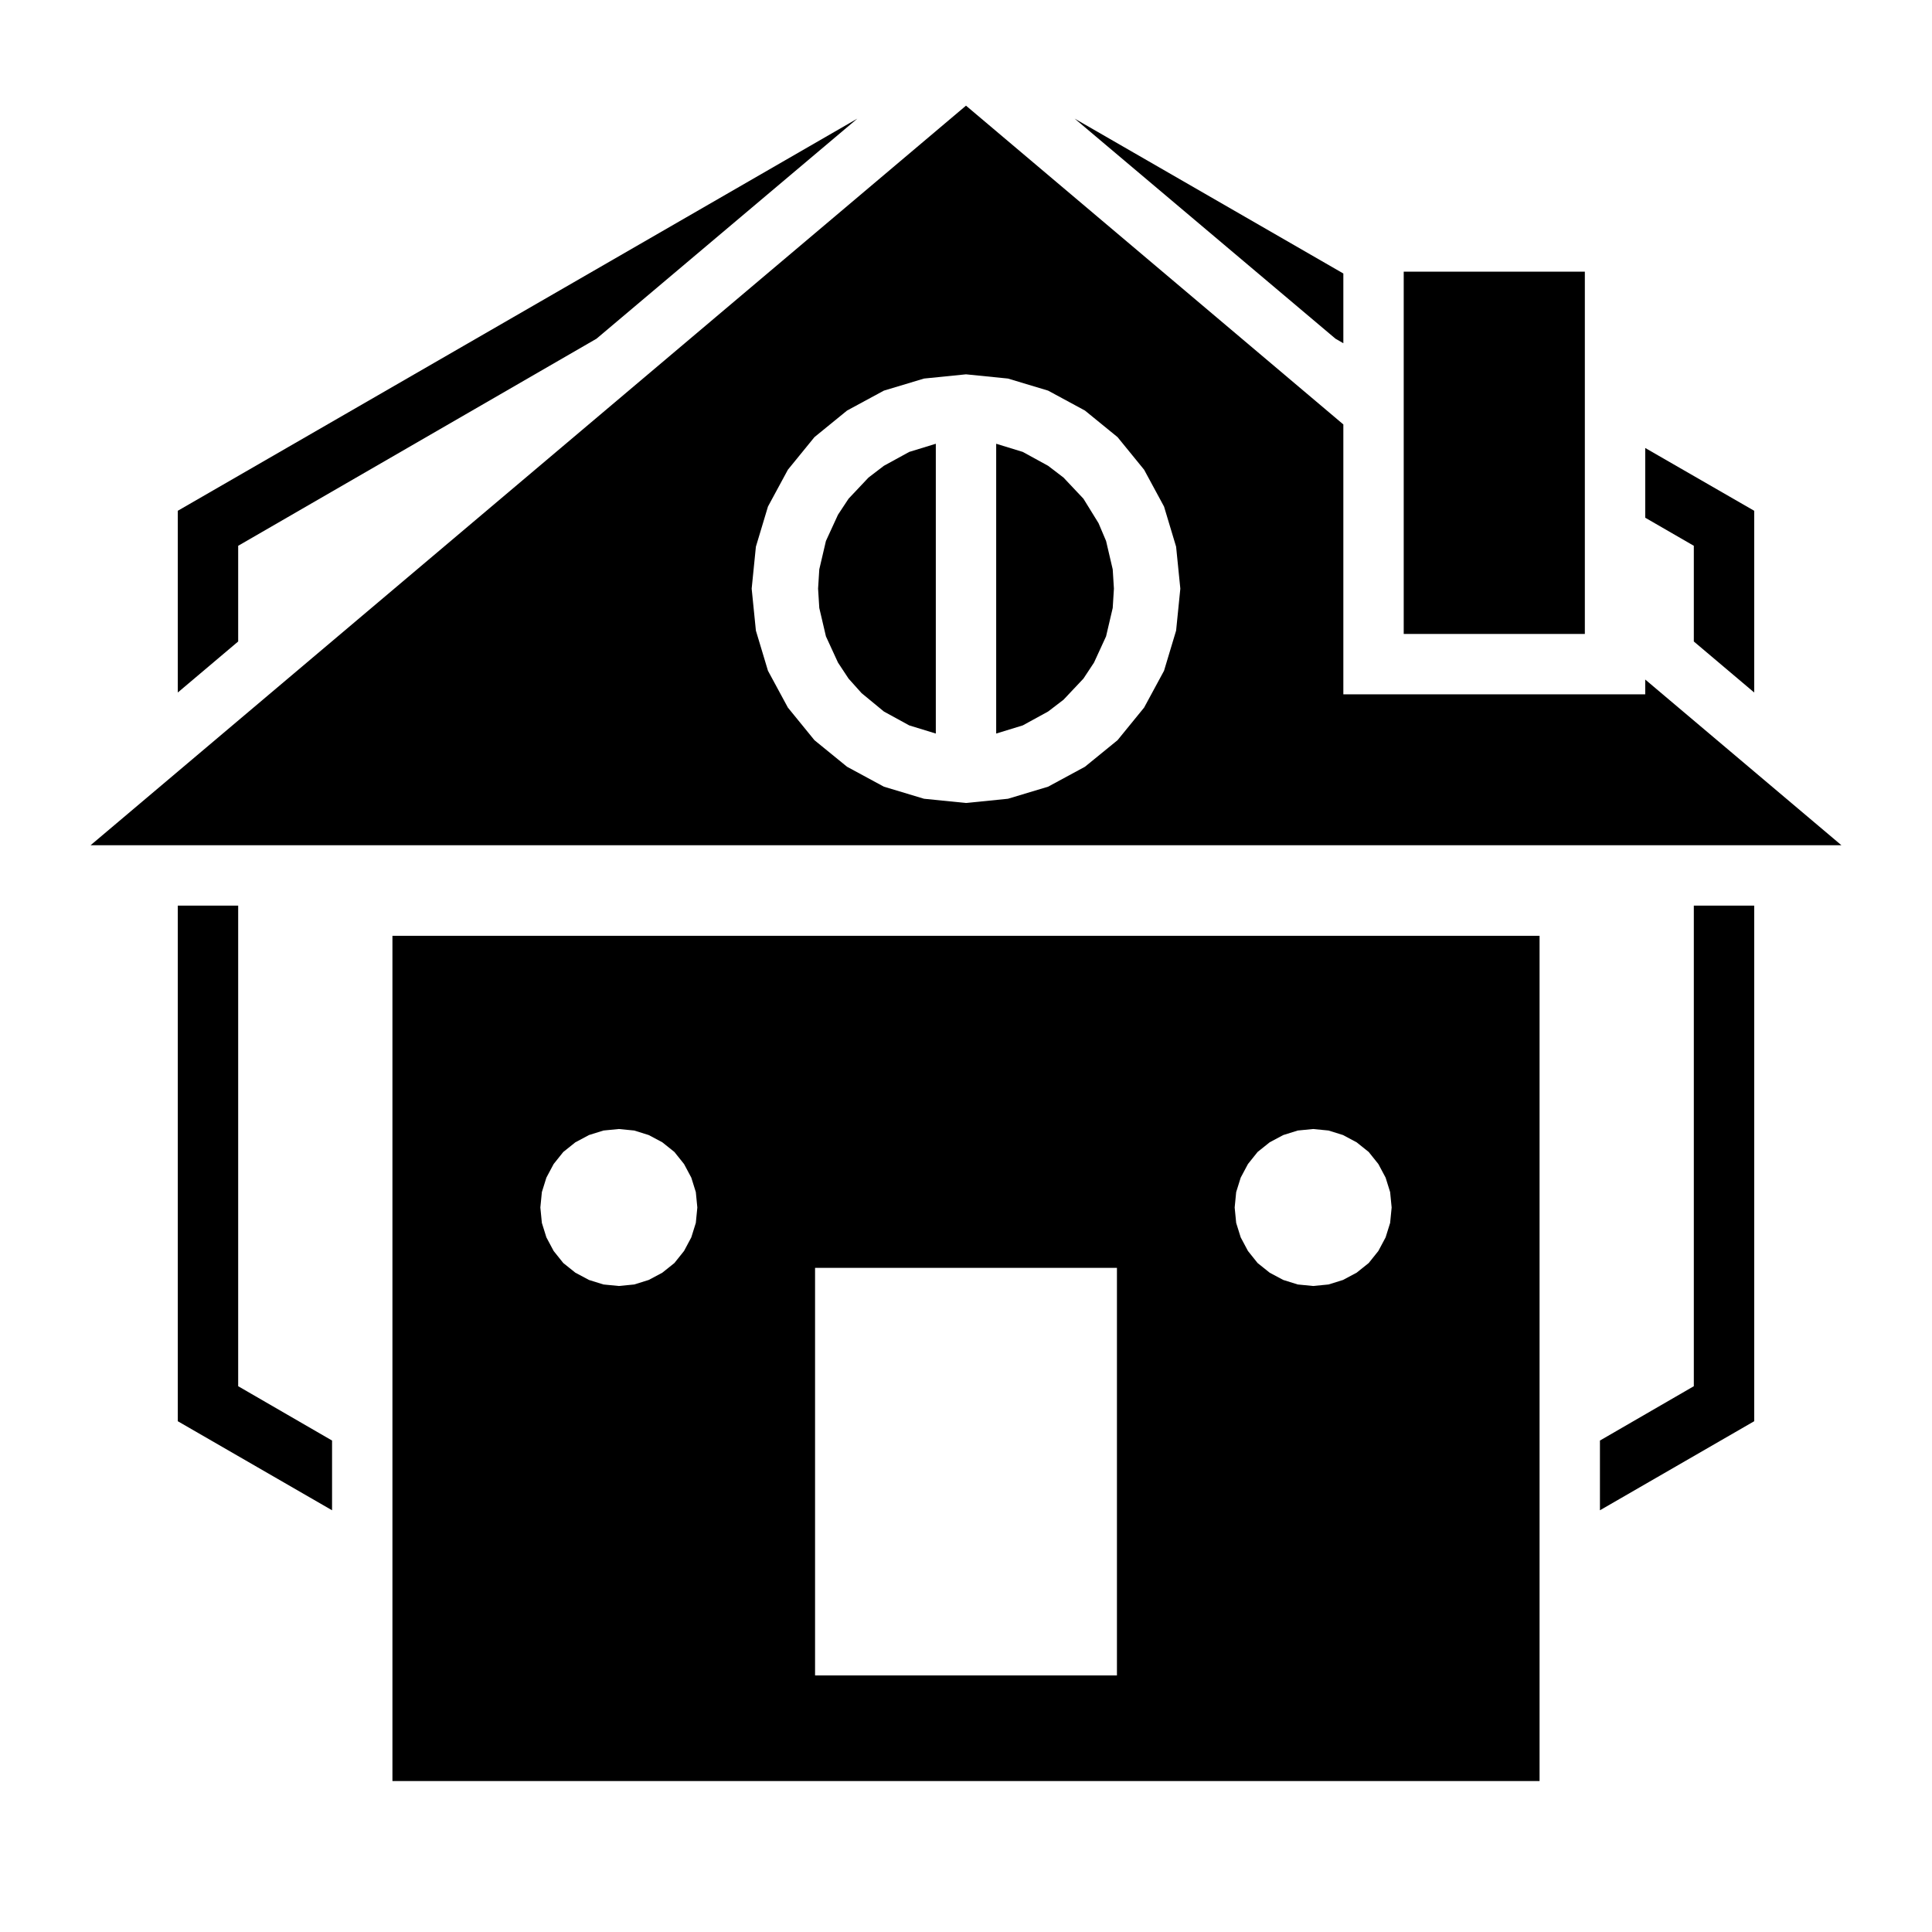
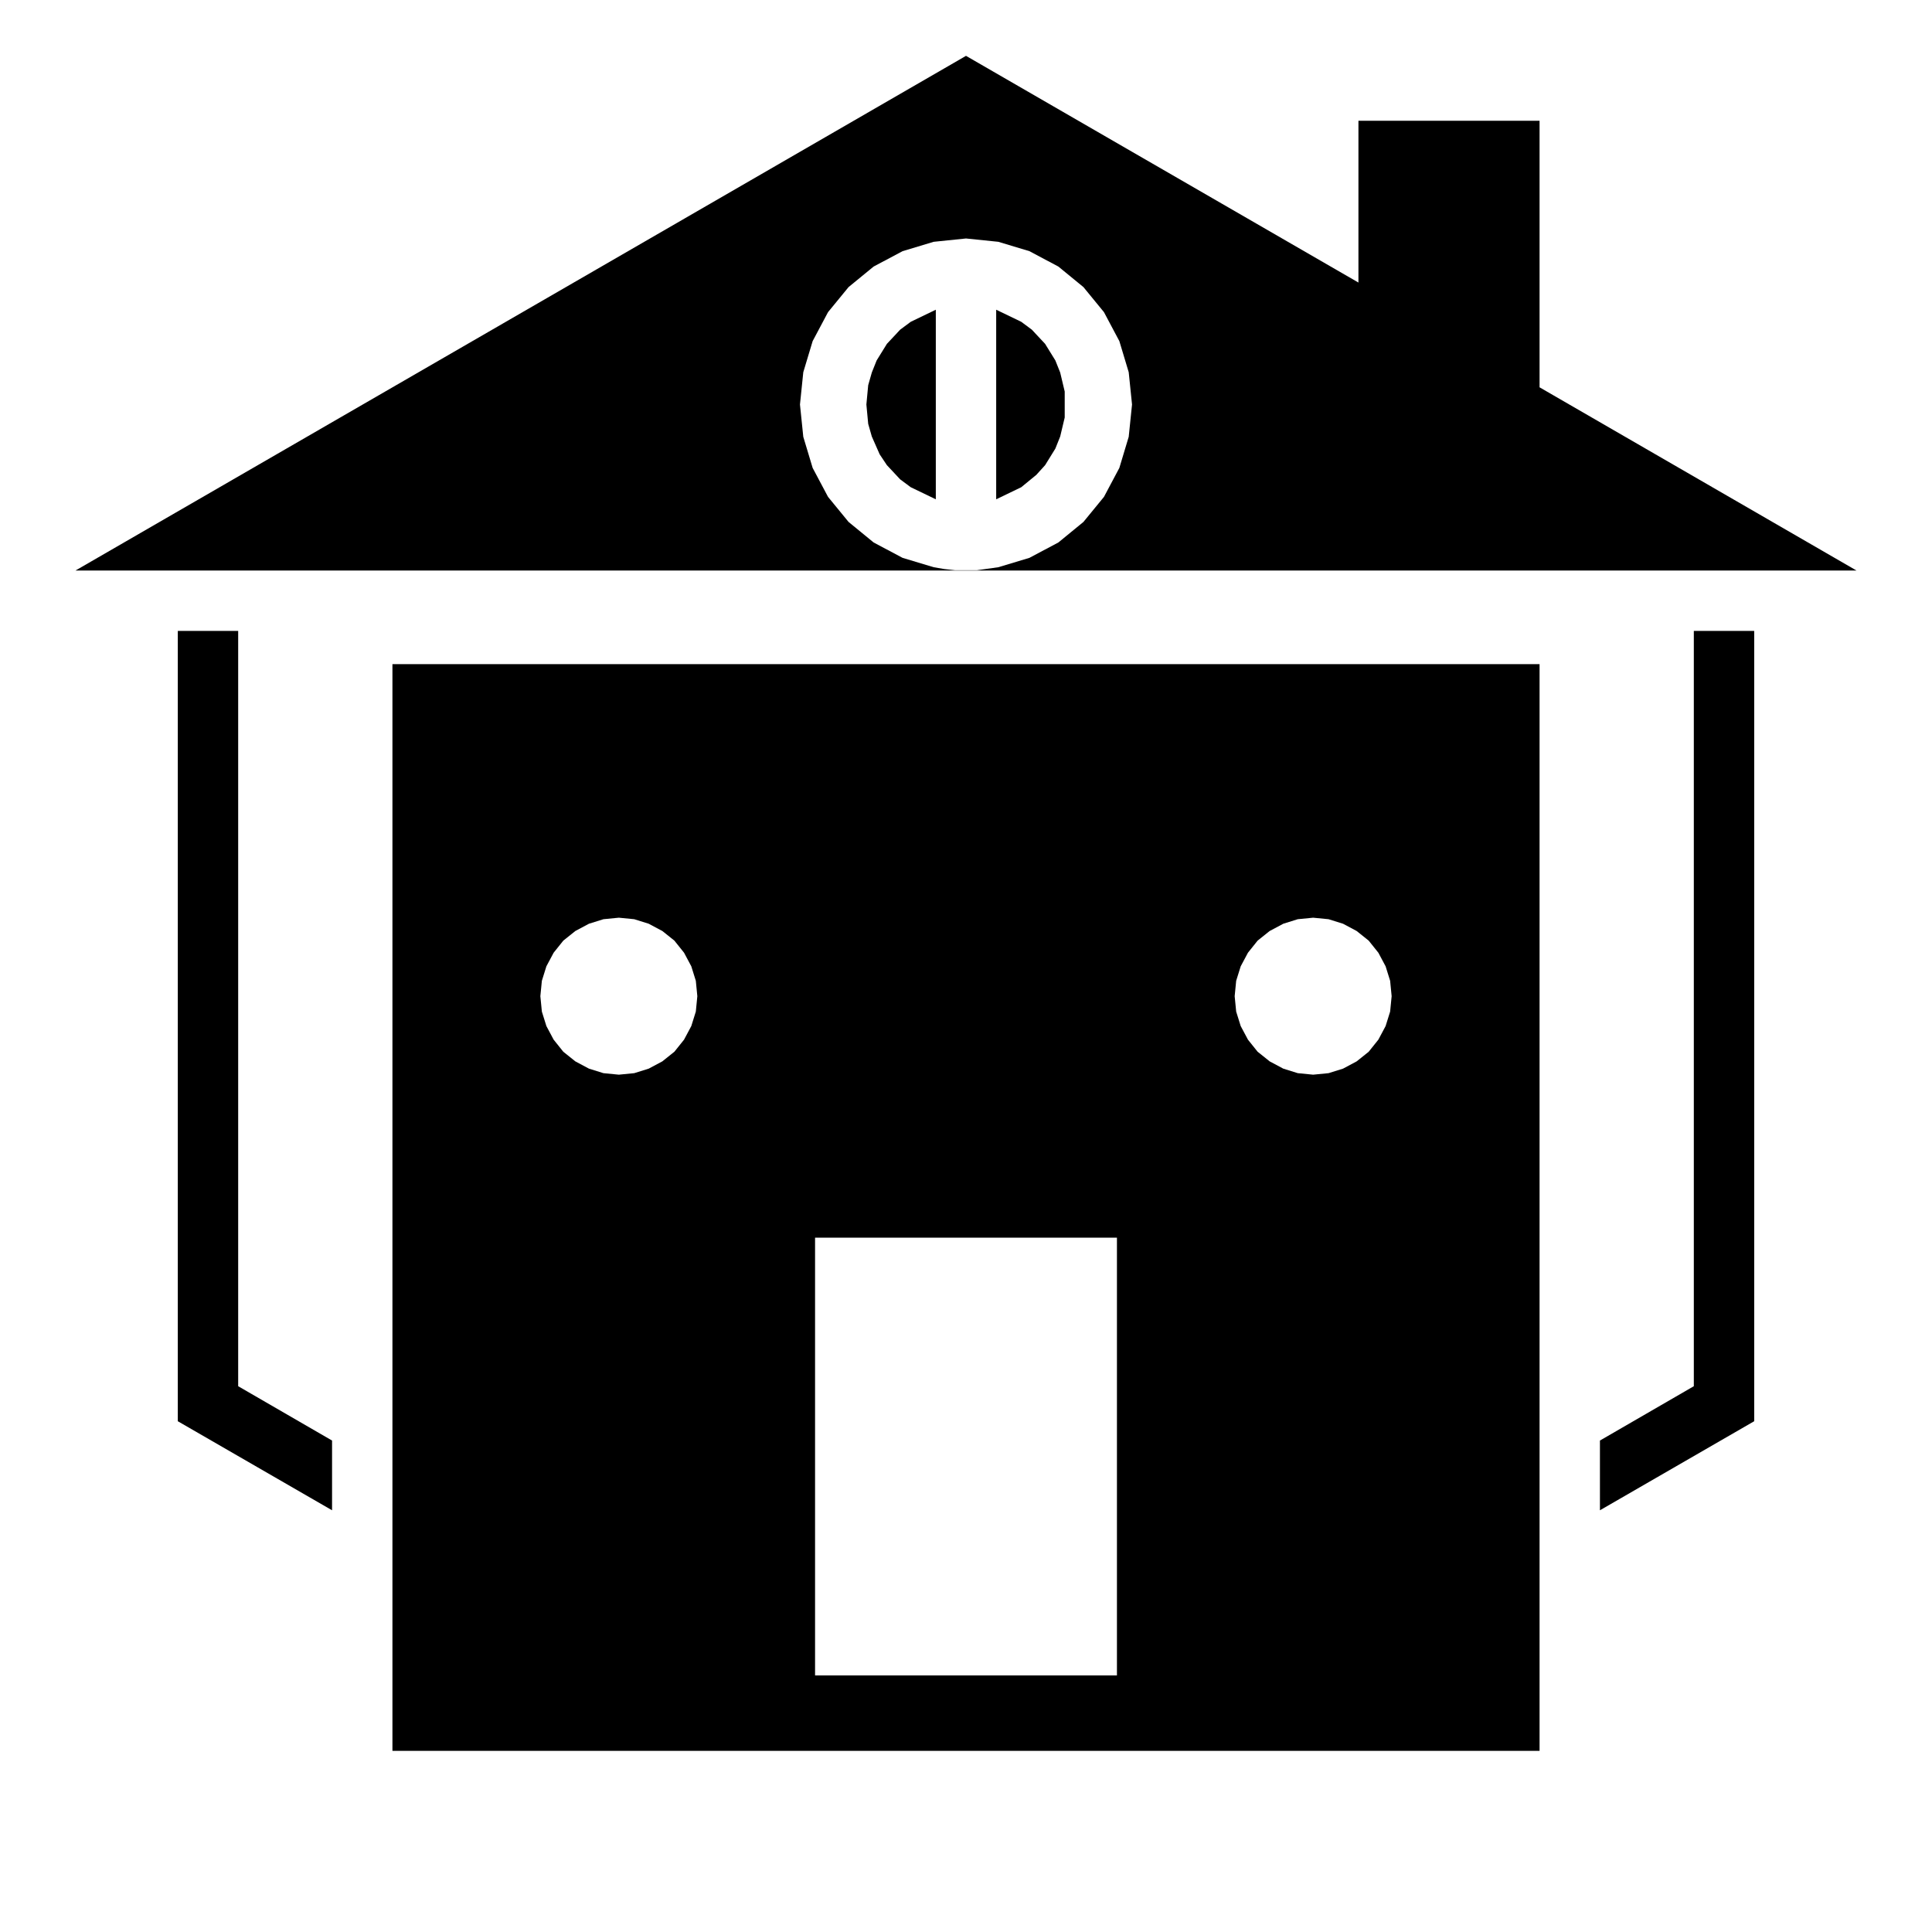
<svg xmlns="http://www.w3.org/2000/svg" viewBox="0 0 64 64">
-   <path fill="currentColor" fill-rule="evenodd" d="M44.5 9.06L35.6 3.93L44.24 11.22L44.5 11.37ZM28.4 3.93L5.89 16.92V22.94L7.89 21.25V18.08L19.76 11.22ZM58.11 22.94V16.92L54.5 14.84V17.15L56.11 18.08V21.25ZM5.89 30V47.08L11 50.03V47.72L7.89 45.92V30ZM53 50.03L58.11 47.08V30H56.11V45.92L53 47.72Z" />
-   <path fill="currentColor" fill-rule="evenodd" d="M52.5 9H46.5V21H52.5ZM32 3.5L3 28H61L54.5 22.51V23H44.5V14.06ZM39.1 19.5L38.96 20.89L38.56 22.22L37.9 23.44L37.02 24.52L35.94 25.4L34.72 26.06L33.39 26.46L32 26.6L30.61 26.46L29.28 26.06L28.06 25.4L26.98 24.52L26.1 23.44L25.44 22.22L25.04 20.89L24.9 19.5L25.04 18.11L25.44 16.78L26.1 15.56L26.98 14.48L28.06 13.6L29.28 12.94L30.61 12.54L32 12.4L33.39 12.54L34.72 12.94L35.94 13.6L37.02 14.48L37.9 15.56L38.56 16.78L38.96 18.11ZM31 14.7L30.12 14.97L29.28 15.43L28.77 15.82L28.11 16.52L27.76 17.05L27.36 17.92L27.14 18.86L27.1 19.5L27.14 20.14L27.36 21.08L27.76 21.95L28.11 22.48L28.54 22.96L29.28 23.57L30.12 24.03L31 24.3ZM36.9 19.5L36.86 18.86L36.64 17.92L36.39 17.33L35.89 16.52L35.23 15.82L34.72 15.43L33.88 14.97L33 14.7V24.3L33.88 24.03L34.72 23.57L35.23 23.18L35.89 22.48L36.24 21.95L36.64 21.08L36.86 20.14ZM51 31H13V59H51ZM37 42V55.5H27V42ZM23.1 40L23.05 40.51L22.9 40.99L22.66 41.44L22.34 41.84L21.94 42.16L21.49 42.4L21.01 42.55L20.5 42.6L19.99 42.55L19.51 42.4L19.06 42.16L18.66 41.84L18.34 41.44L18.1 40.99L17.95 40.51L17.9 40L17.95 39.49L18.1 39.01L18.34 38.56L18.66 38.16L19.06 37.84L19.51 37.6L19.99 37.45L20.5 37.4L21.01 37.45L21.49 37.6L21.94 37.84L22.34 38.16L22.66 38.56L22.9 39.01L23.05 39.49ZM46.1 40L46.05 40.51L45.9 40.99L45.66 41.44L45.34 41.84L44.94 42.16L44.49 42.4L44.01 42.55L43.5 42.6L42.99 42.55L42.51 42.4L42.06 42.16L41.66 41.84L41.34 41.44L41.1 40.99L40.95 40.51L40.9 40L40.95 39.49L41.1 39.01L41.34 38.56L41.66 38.16L42.06 37.84L42.51 37.6L42.99 37.45L43.5 37.4L44.01 37.45L44.49 37.6L44.94 37.84L45.34 38.16L45.66 38.56L45.9 39.01L46.05 39.49Z" />
+   <path fill="currentColor" fill-rule="evenodd" d="M53 50.03L58.11 47.08V20.9H56.11V45.92L53 47.72ZM5.89 20.9V47.08L11 50.03V47.72L7.89 45.92V20.9Z" />
+   <path fill="currentColor" fill-rule="evenodd" d="M2.5 18.9H61.5L51 12.83V4H45V9.36L32 1.85ZM32.36 18.89H31.64L31.28 18.85L30.93 18.79L29.9 18.48L28.94 17.97L28.11 17.29L27.43 16.46L26.92 15.5L26.61 14.47L26.5 13.4L26.61 12.33L26.92 11.3L27.43 10.34L28.11 9.51L28.94 8.83L29.9 8.32L30.93 8.01L32 7.9L33.07 8.01L34.1 8.32L35.06 8.83L35.89 9.51L36.57 10.34L37.08 11.3L37.39 12.33L37.5 13.4L37.39 14.47L37.08 15.5L36.57 16.46L35.89 17.29L35.06 17.97L34.1 18.48L33.07 18.79ZM31 10.26L30.17 10.66L29.82 10.92L29.38 11.39L29.04 11.94L28.88 12.34L28.76 12.76L28.7 13.4L28.76 14.04L28.88 14.46L29.14 15.05L29.38 15.41L29.82 15.88L30.17 16.14L31 16.54ZM35.27 13.83V12.97L35.12 12.34L34.96 11.94L34.62 11.39L34.18 10.92L33.83 10.66L33 10.26V16.54L33.83 16.14L34.33 15.73L34.62 15.41L34.96 14.86L35.12 14.46ZM51 22H13V58H51ZM37 41V55.5H27V41ZM23.1 33L23.05 33.51L22.9 33.99L22.66 34.44L22.34 34.84L21.94 35.16L21.49 35.4L21.01 35.55L20.5 35.6L19.99 35.55L19.51 35.4L19.06 35.16L18.66 34.84L18.34 34.44L18.1 33.99L17.95 33.51L17.9 33L17.95 32.49L18.1 32.01L18.34 31.56L18.66 31.16L19.06 30.84L19.51 30.6L19.99 30.45L20.5 30.4L21.01 30.45L21.49 30.6L21.94 30.84L22.34 31.16L22.66 31.56L22.9 32.01L23.05 32.49ZM46.1 33L46.05 33.51L45.9 33.99L45.66 34.44L45.34 34.84L44.94 35.16L44.49 35.4L44.01 35.55L43.5 35.6L42.99 35.55L42.51 35.4L42.06 35.16L41.66 34.84L41.34 34.44L41.1 33.99L40.95 33.51L40.9 33L40.95 32.49L41.1 32.01L41.34 31.56L41.66 31.16L42.06 30.84L42.51 30.6L42.99 30.45L43.5 30.4L44.01 30.45L44.49 30.6L44.94 30.84L45.34 31.16L45.66 31.56L45.9 32.01L46.05 32.49Z" />
</svg>
